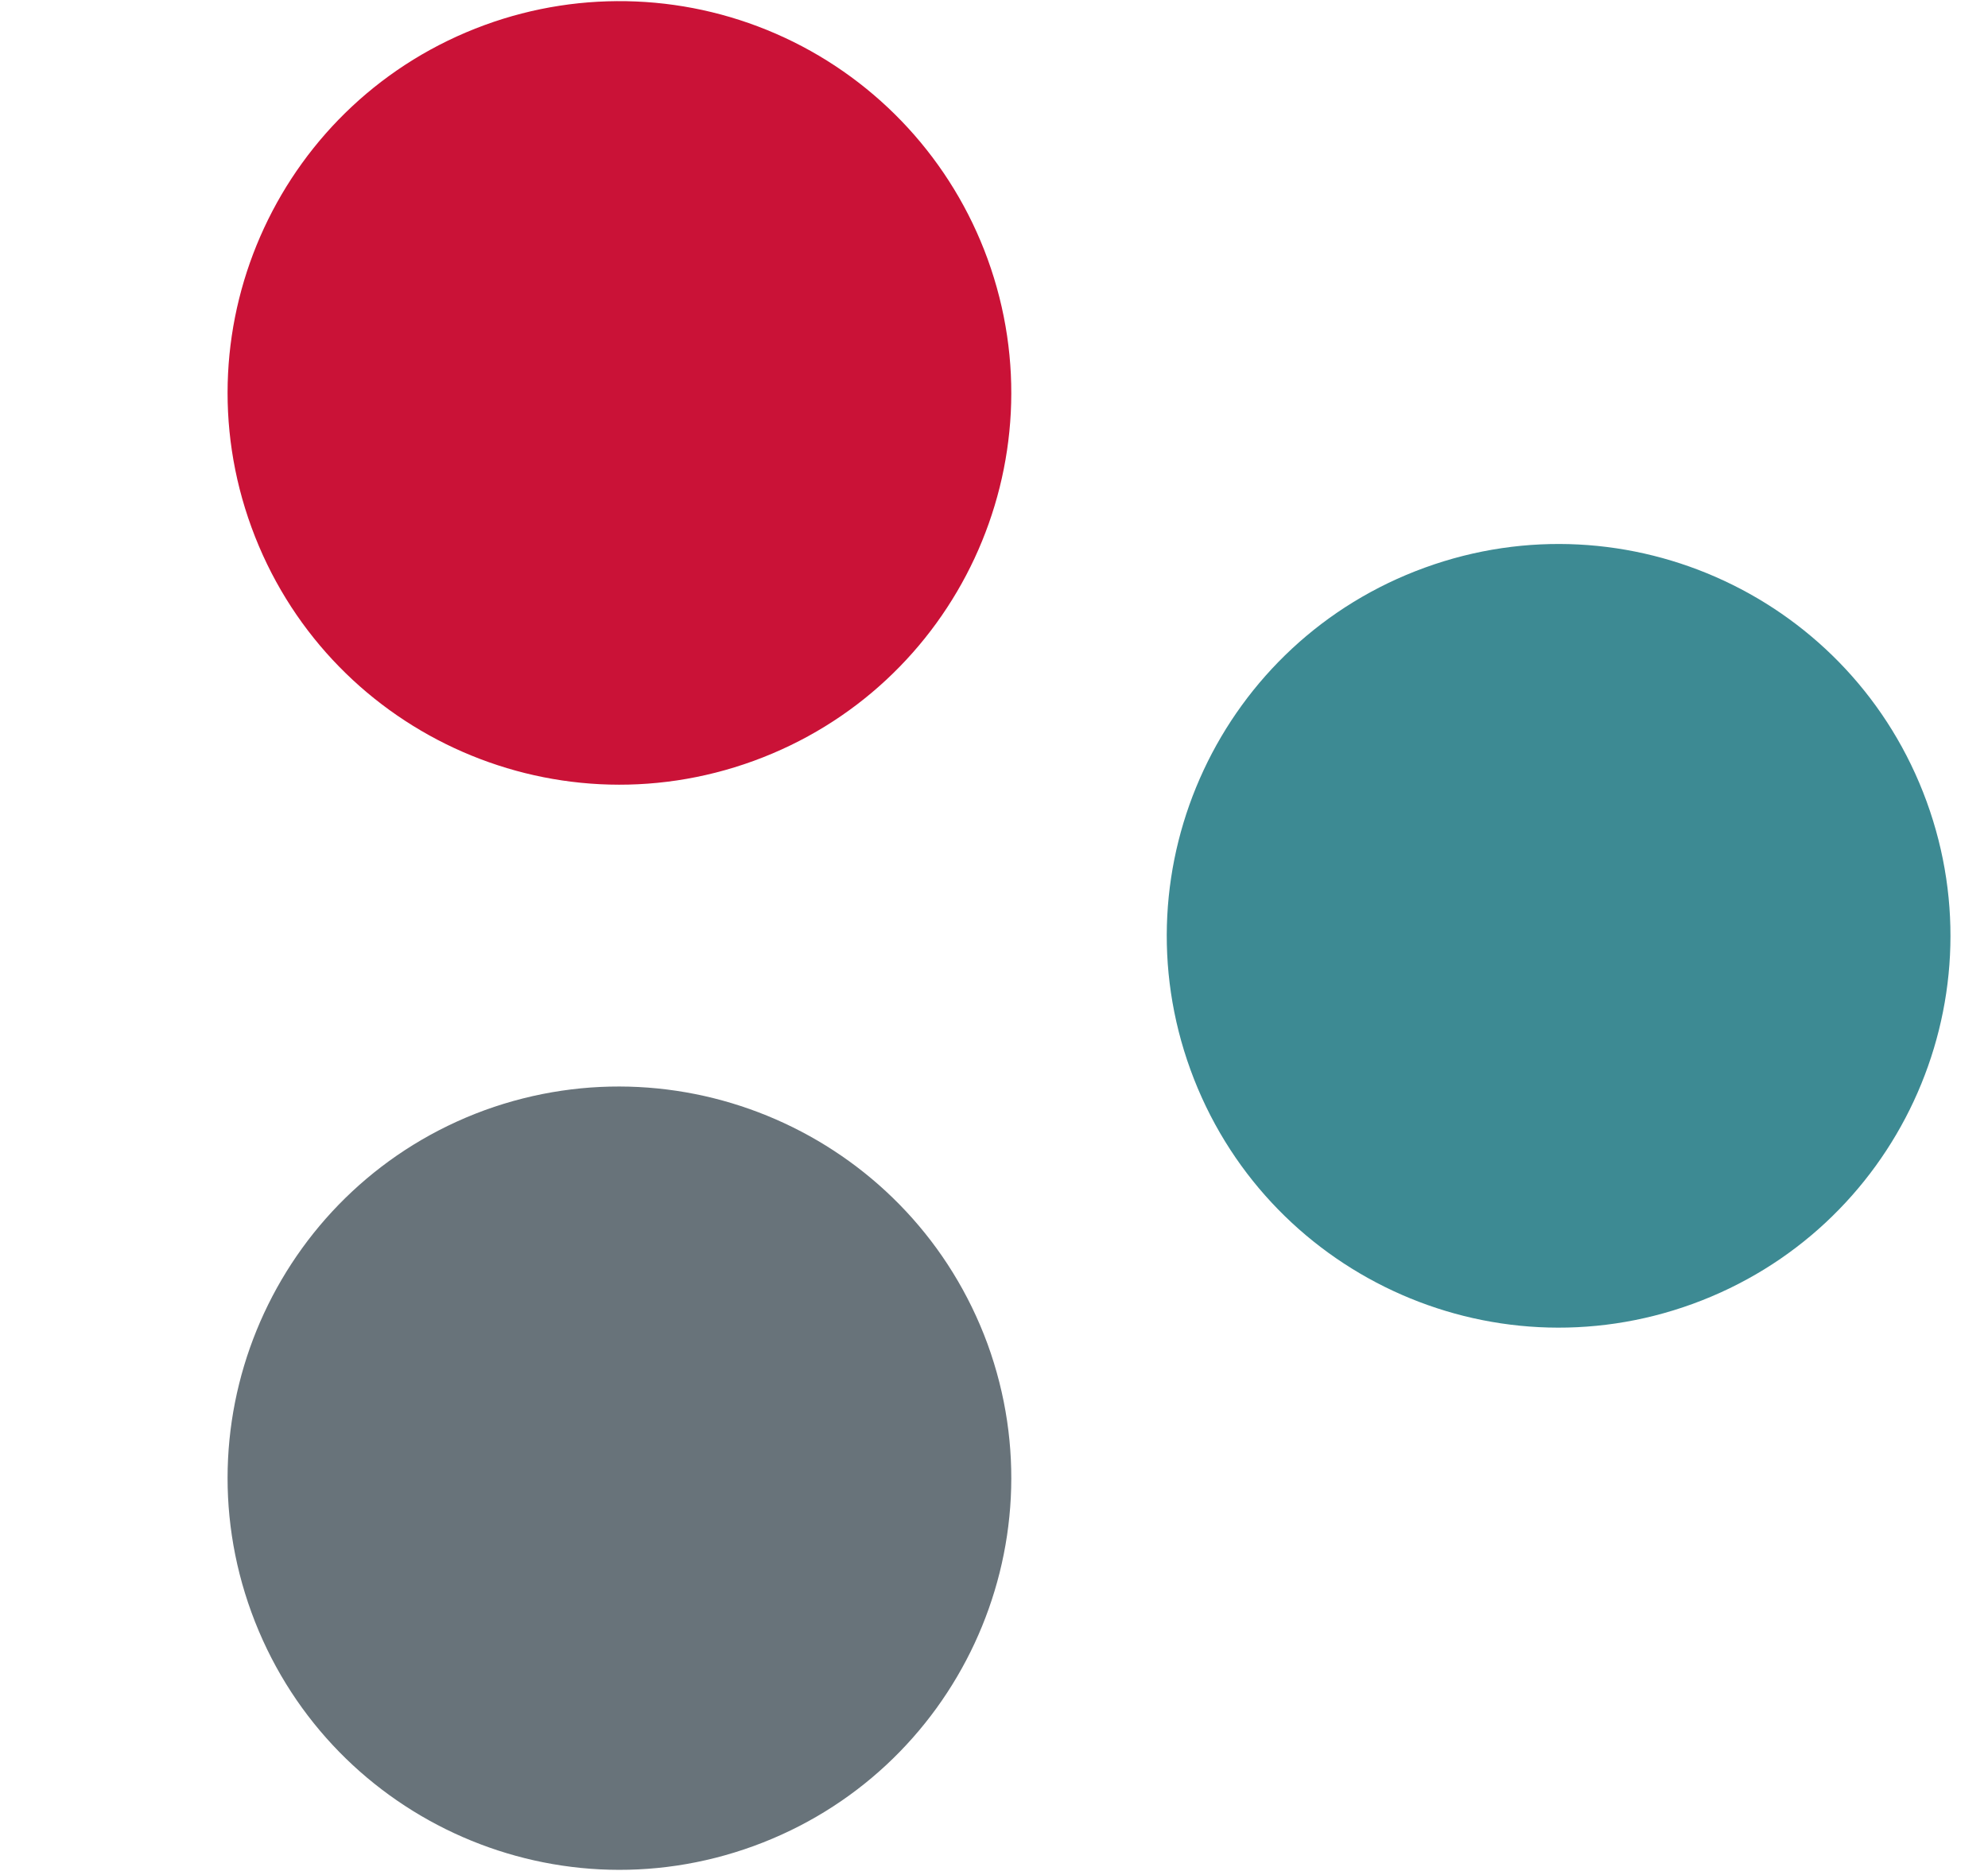
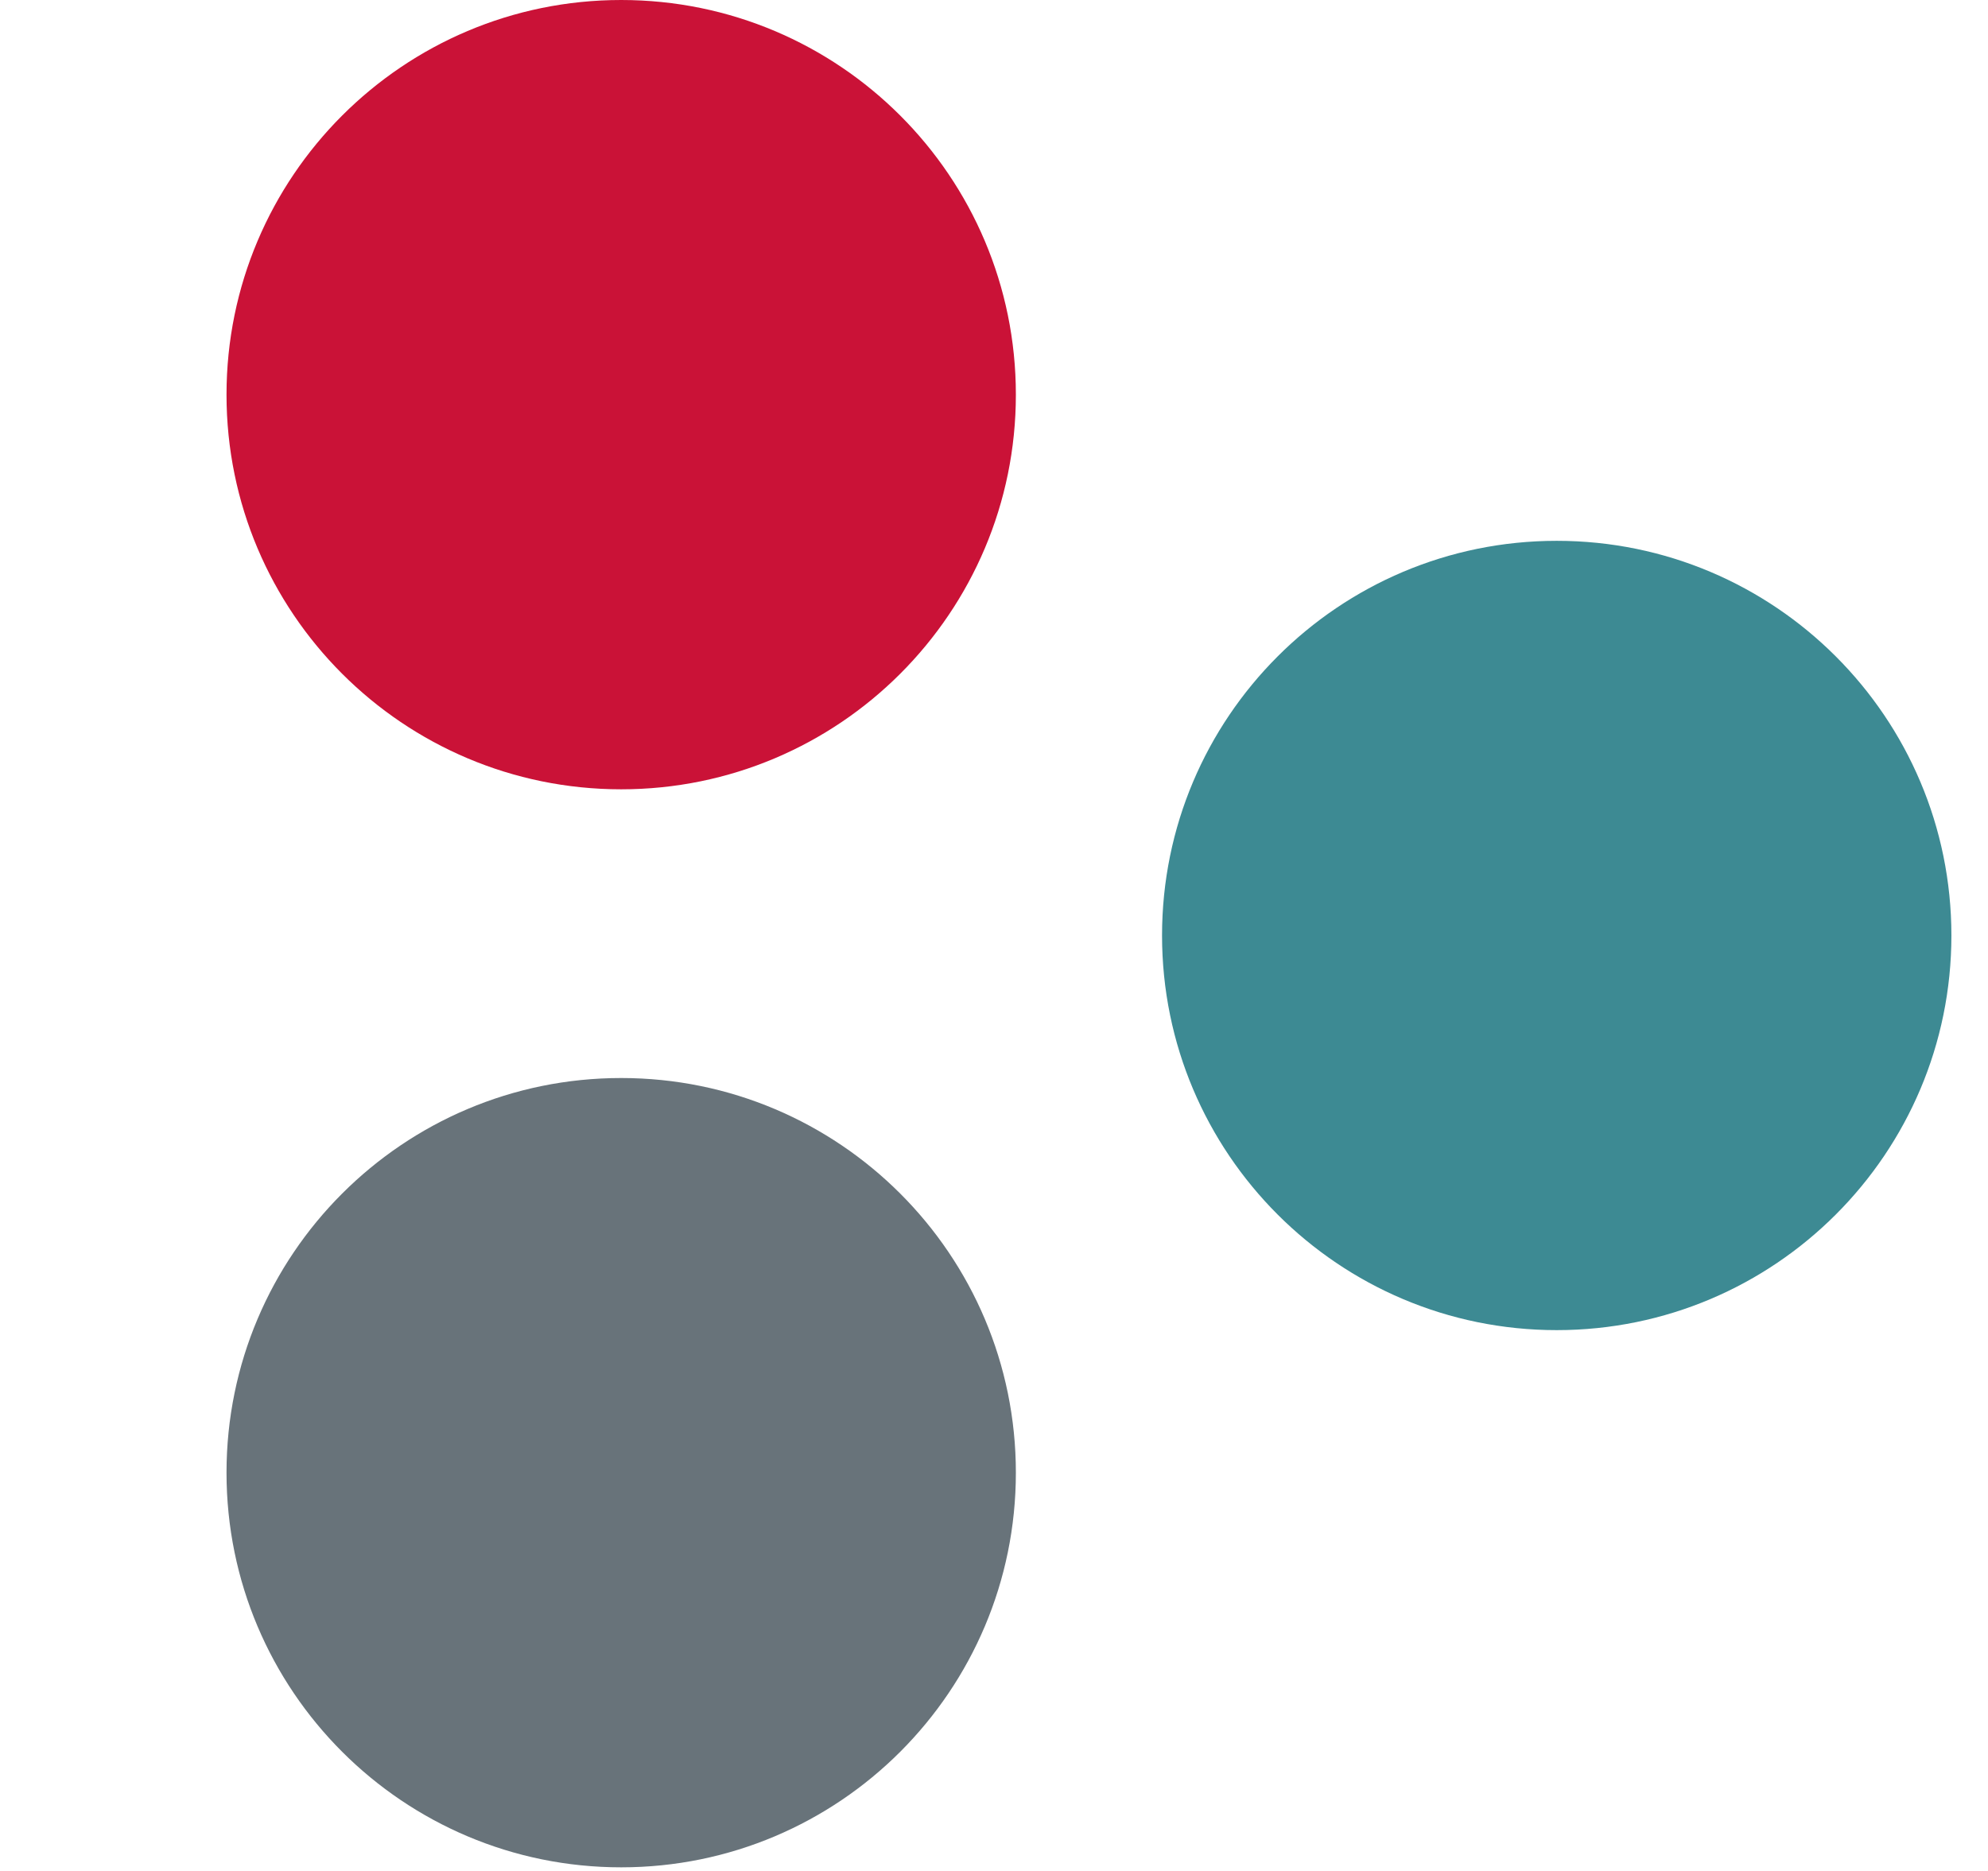
<svg xmlns="http://www.w3.org/2000/svg" viewBox="0 0 17 16">
-   <path fill="#ca1237" d="M8.445 2.214a3.35 3.35 0 1 1-4.3-2 3.35 3.35 0 0 1 4.3 2" />
-   <path fill="#68737a" d="M8.445 11.494a3.35 3.35 0 1 1-4.3-2 3.36 3.36 0 0 1 4.3 2" />
-   <path fill="#3d8a93" d="M16.475 6.854a3.35 3.35 0 1 1-4.29-2 3.35 3.35 0 0 1 4.29 2" />
+   <circle fill="#ca1237" r="3.375" cy="3.375" cx="5.312" />
+   <circle fill="#68737a" r="3.375" cy="12.594" cx="5.312" />
+   <circle fill="#3d8a93" r="3.375" cy="8" cx="13.312" />
</svg>
